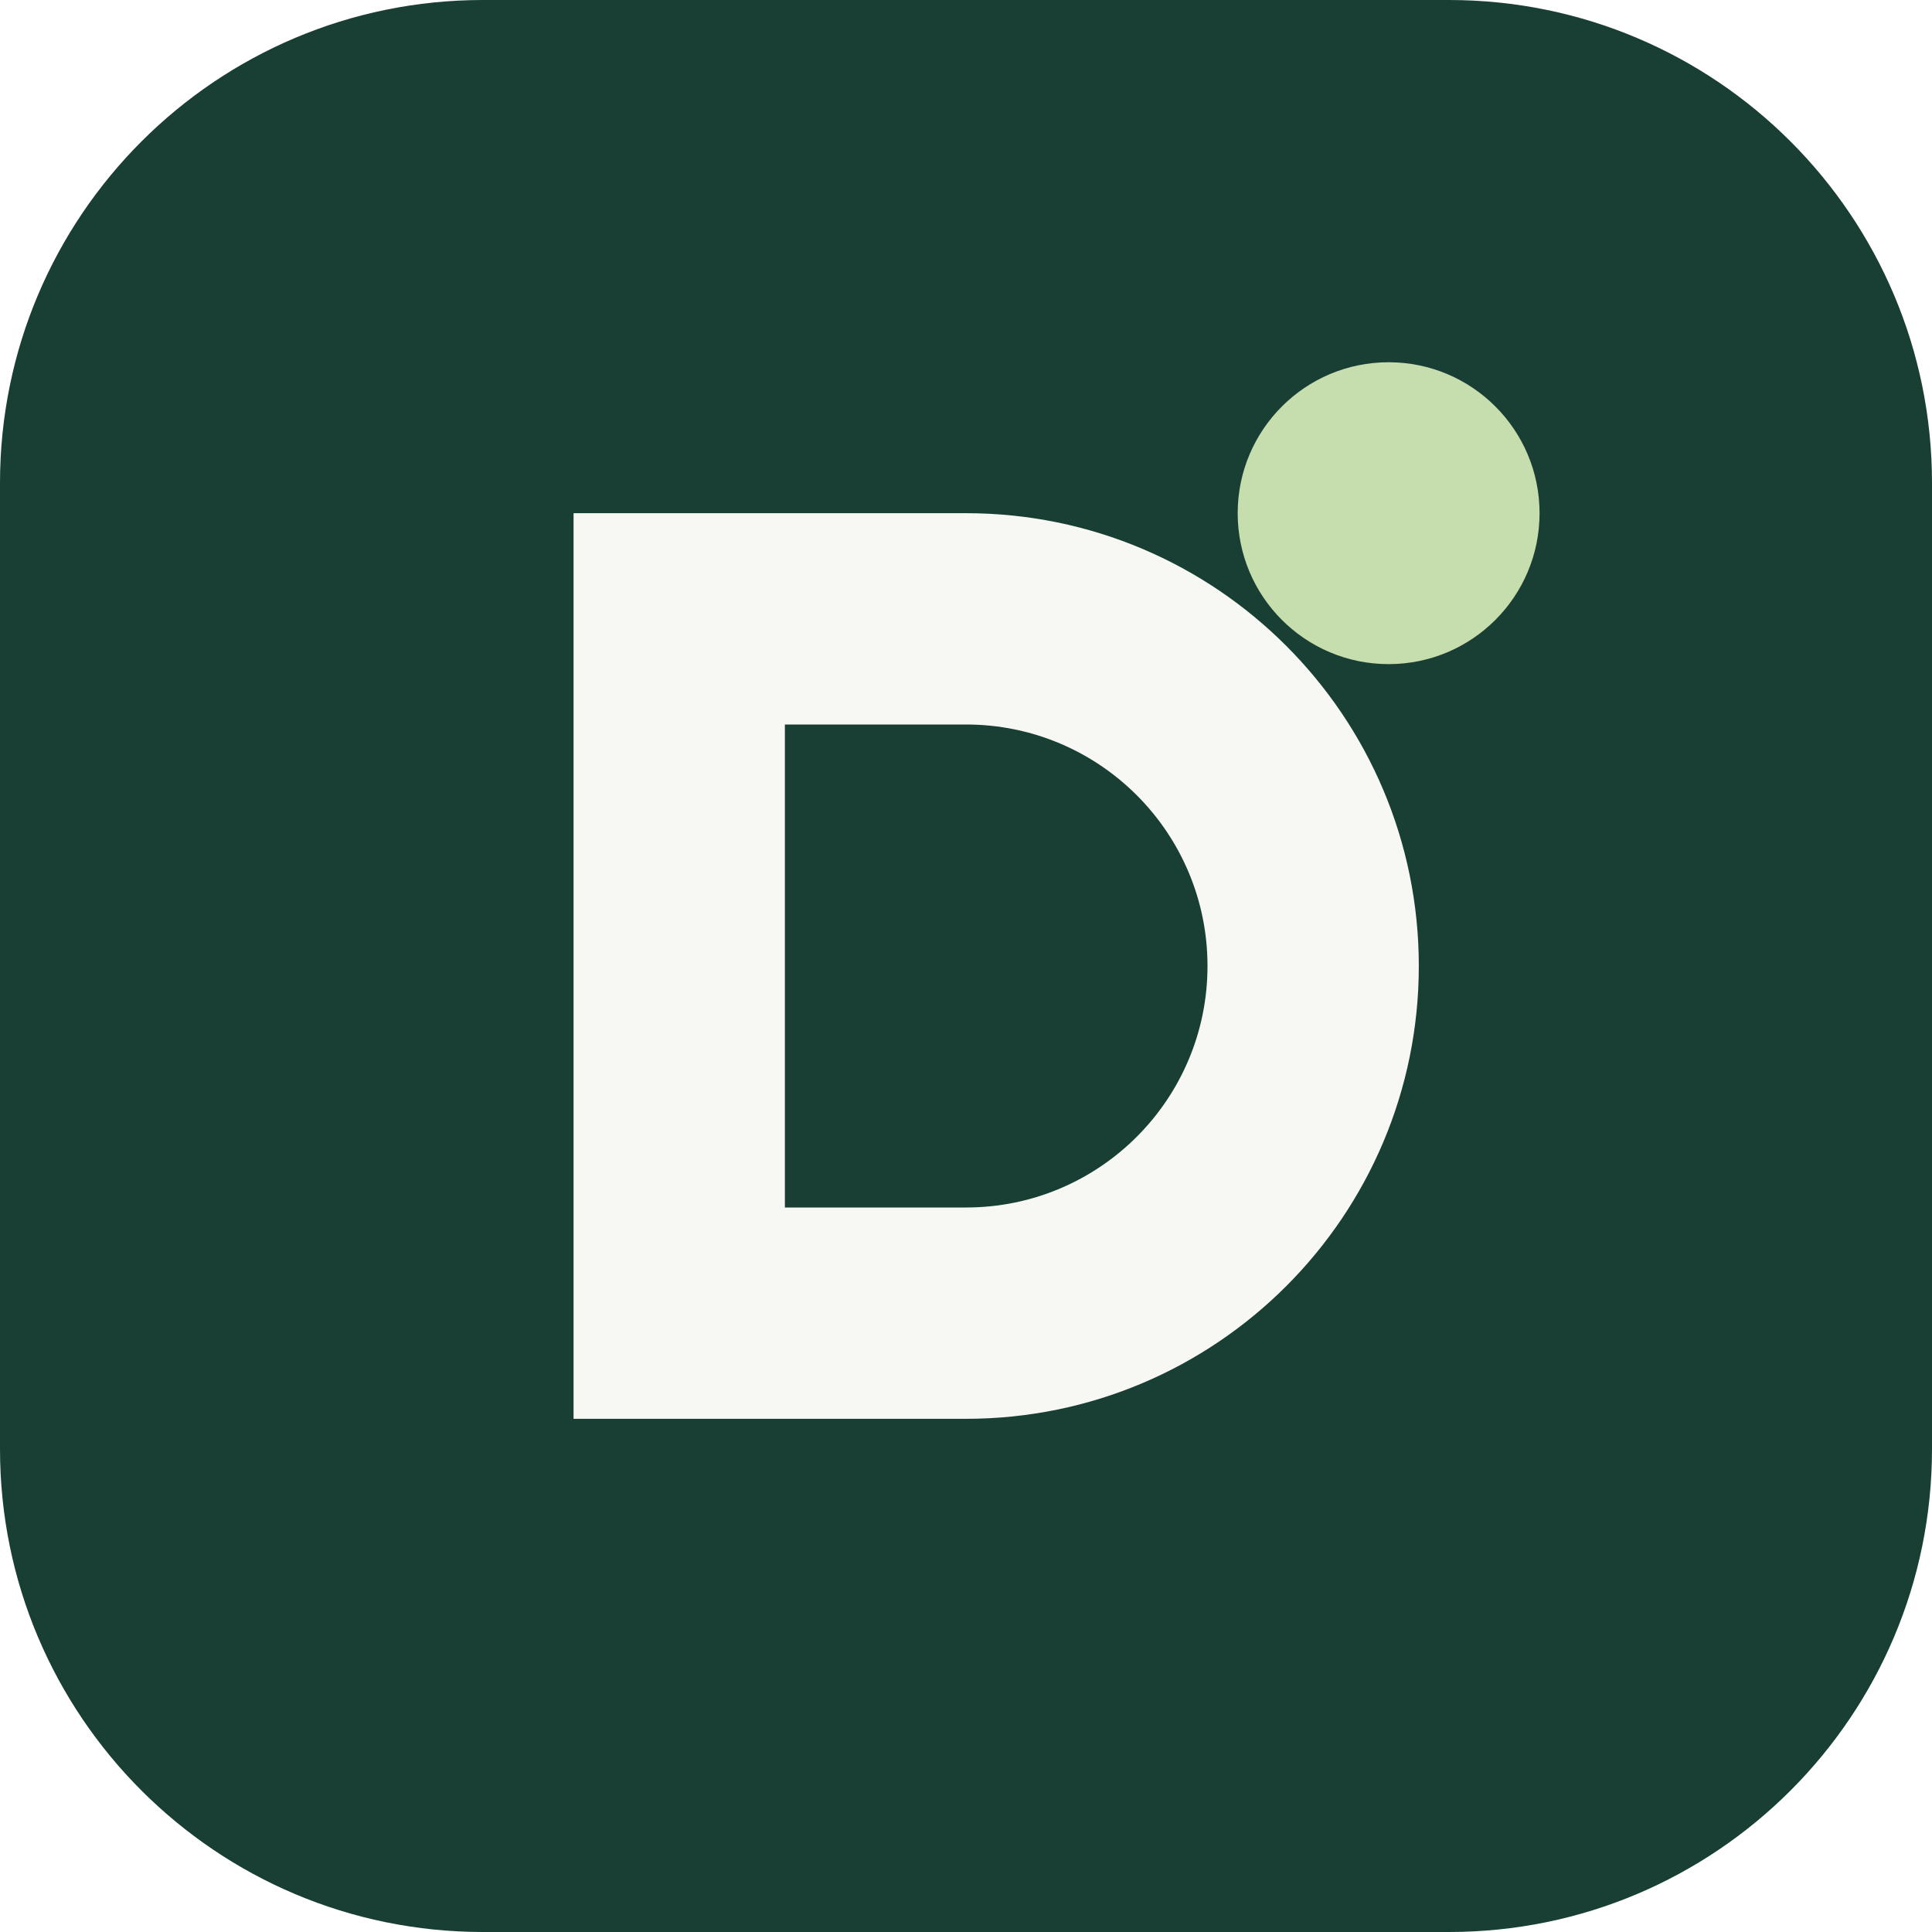
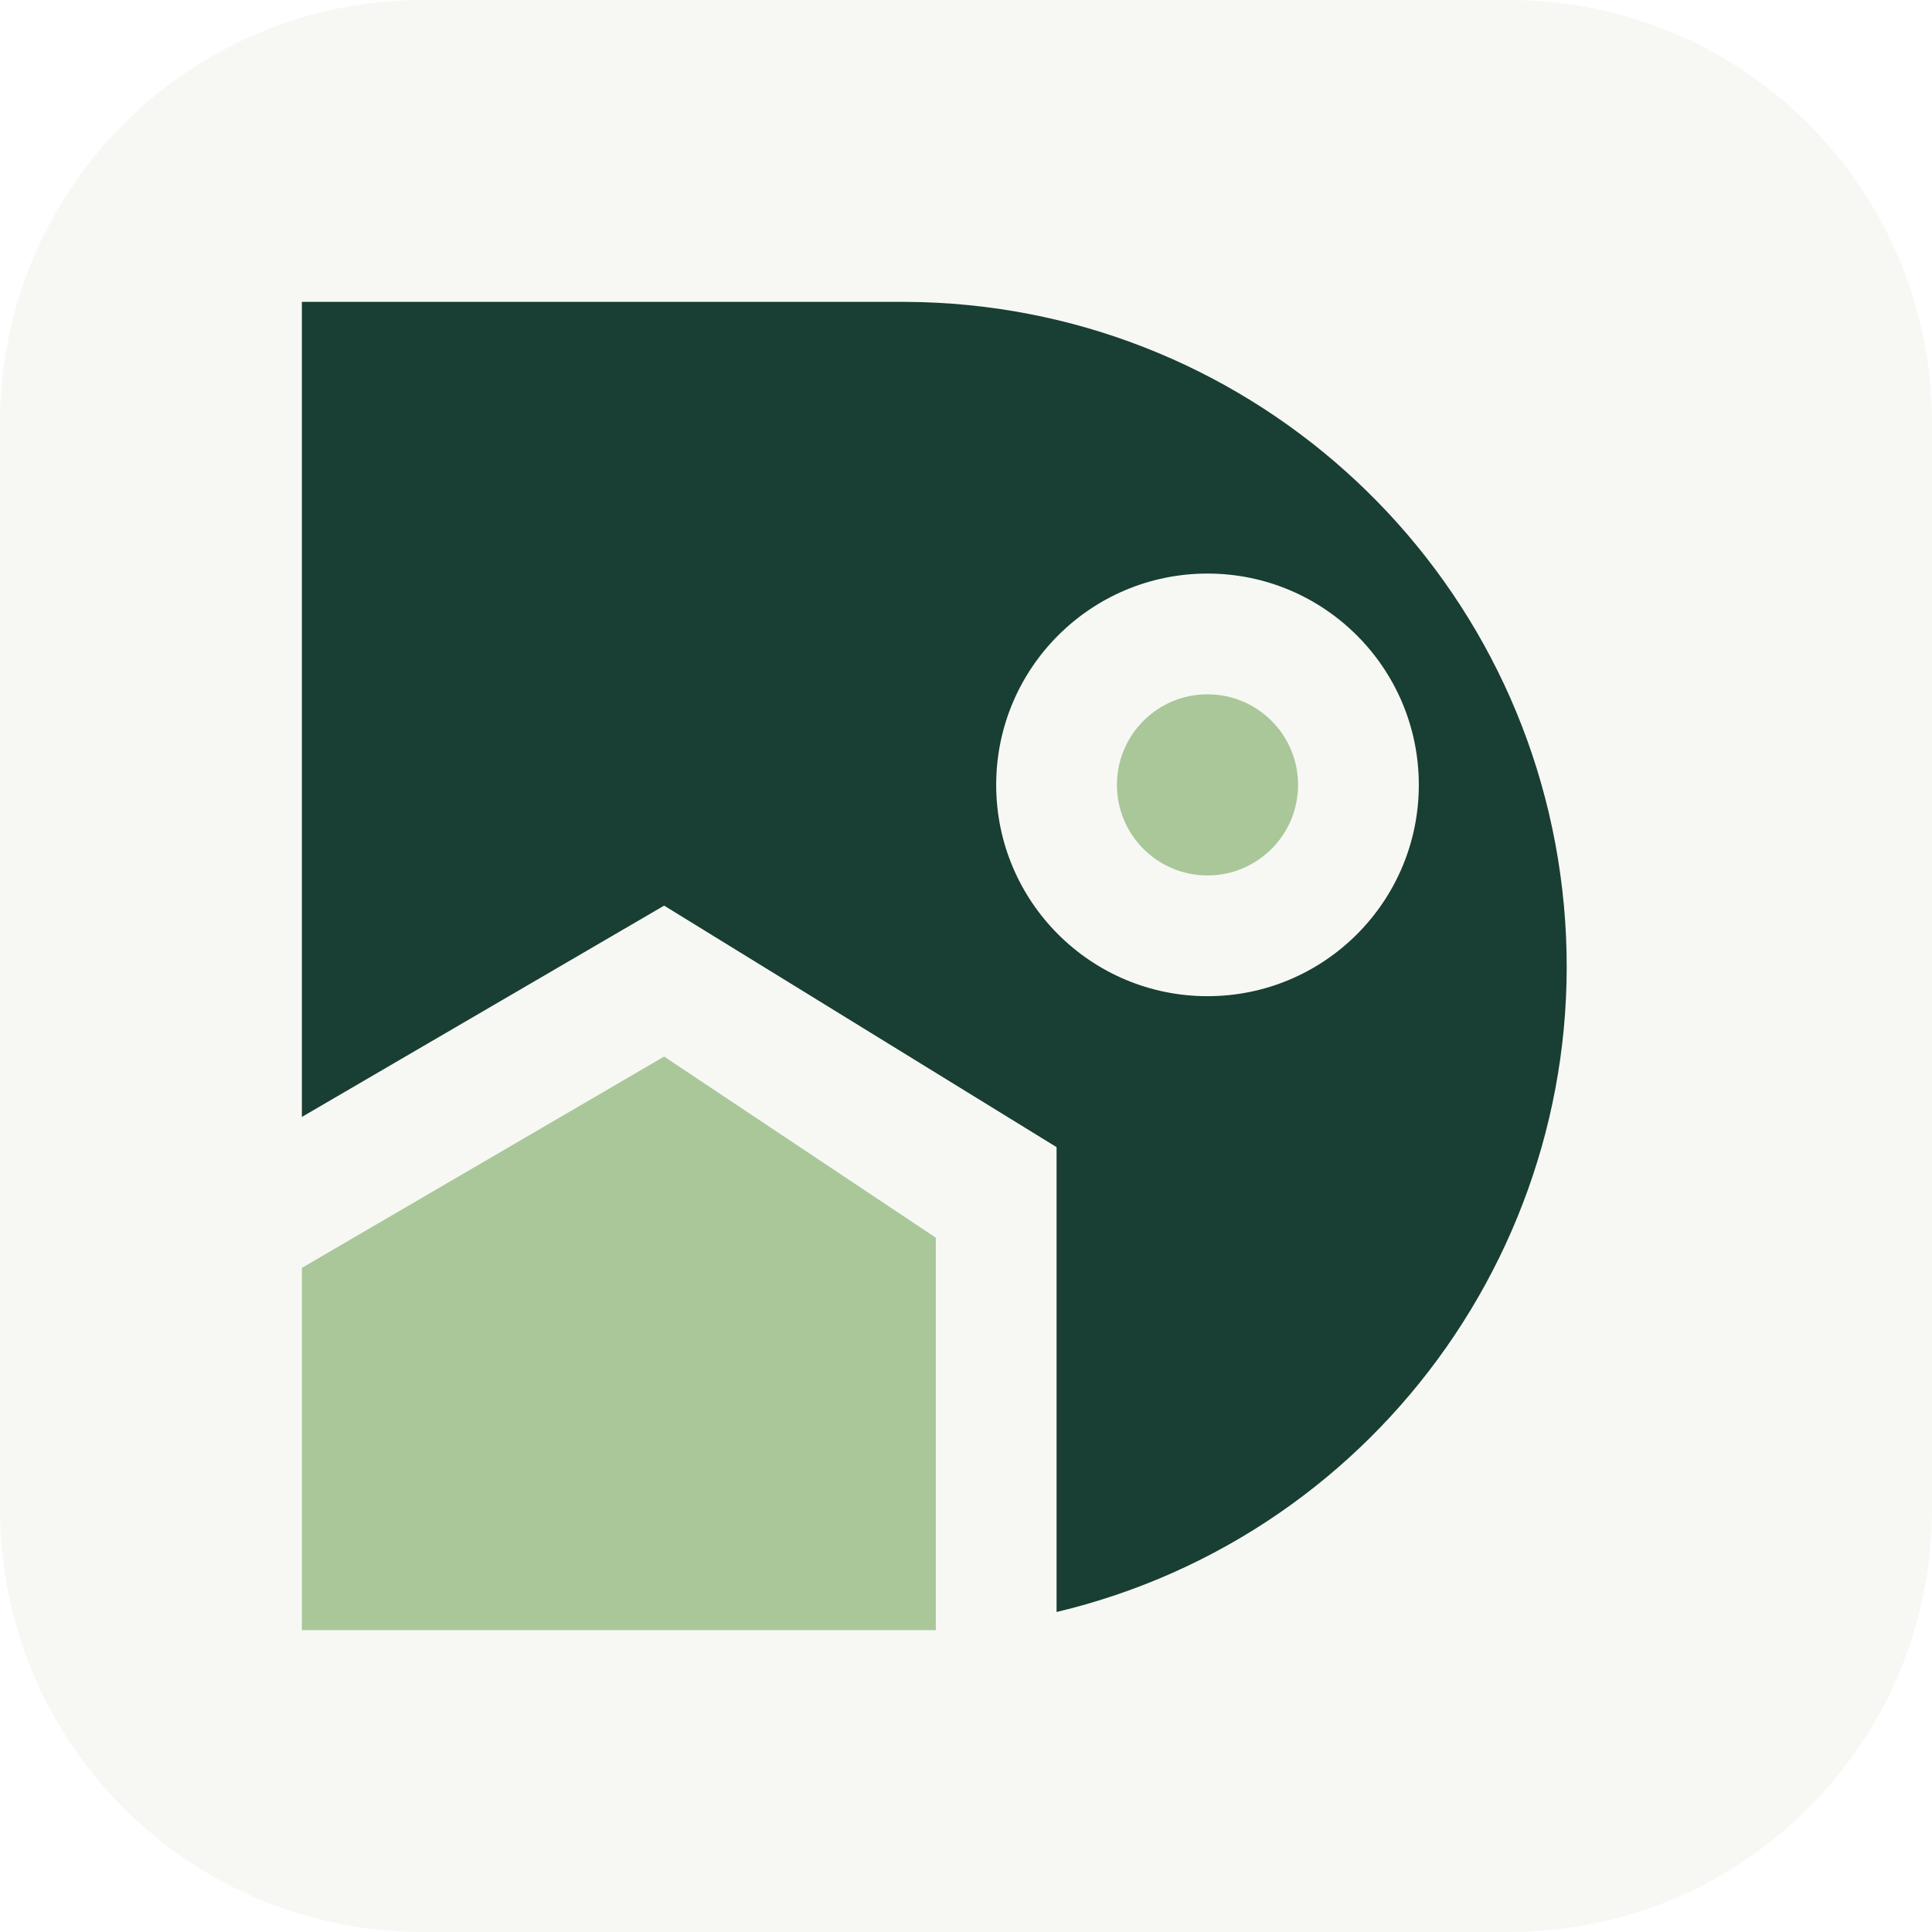
<svg xmlns="http://www.w3.org/2000/svg" viewBox="0 0 64 64">
-   <rect width="64" height="64" rx="16" fill="#193e33" />
-   <path d="M19 17h13a15 15 0 0 1 0 30H19V17zm7 7v16h6a8 8 0 0 0 0-16h-6z" fill="#f7f8f4" fill-rule="evenodd" />
-   <circle cx="46" cy="17" r="5" fill="#c6ddad" />
+   <rect width="64" height="64" rx="14" fill="#f7f8f4" />
+   <path d="M10 10h20a22 22 0 0 1 5 43.4V38L22 30l-12 7V10z" fill="#193e33" />
+   <path d="m10 42 12-7 9 6v13H10z" fill="#a9c799" />
+   <circle cx="40" cy="26" r="7" fill="#f7f8f4" />
+   <circle cx="40" cy="26" r="3" fill="#a9c799" />
</svg>
